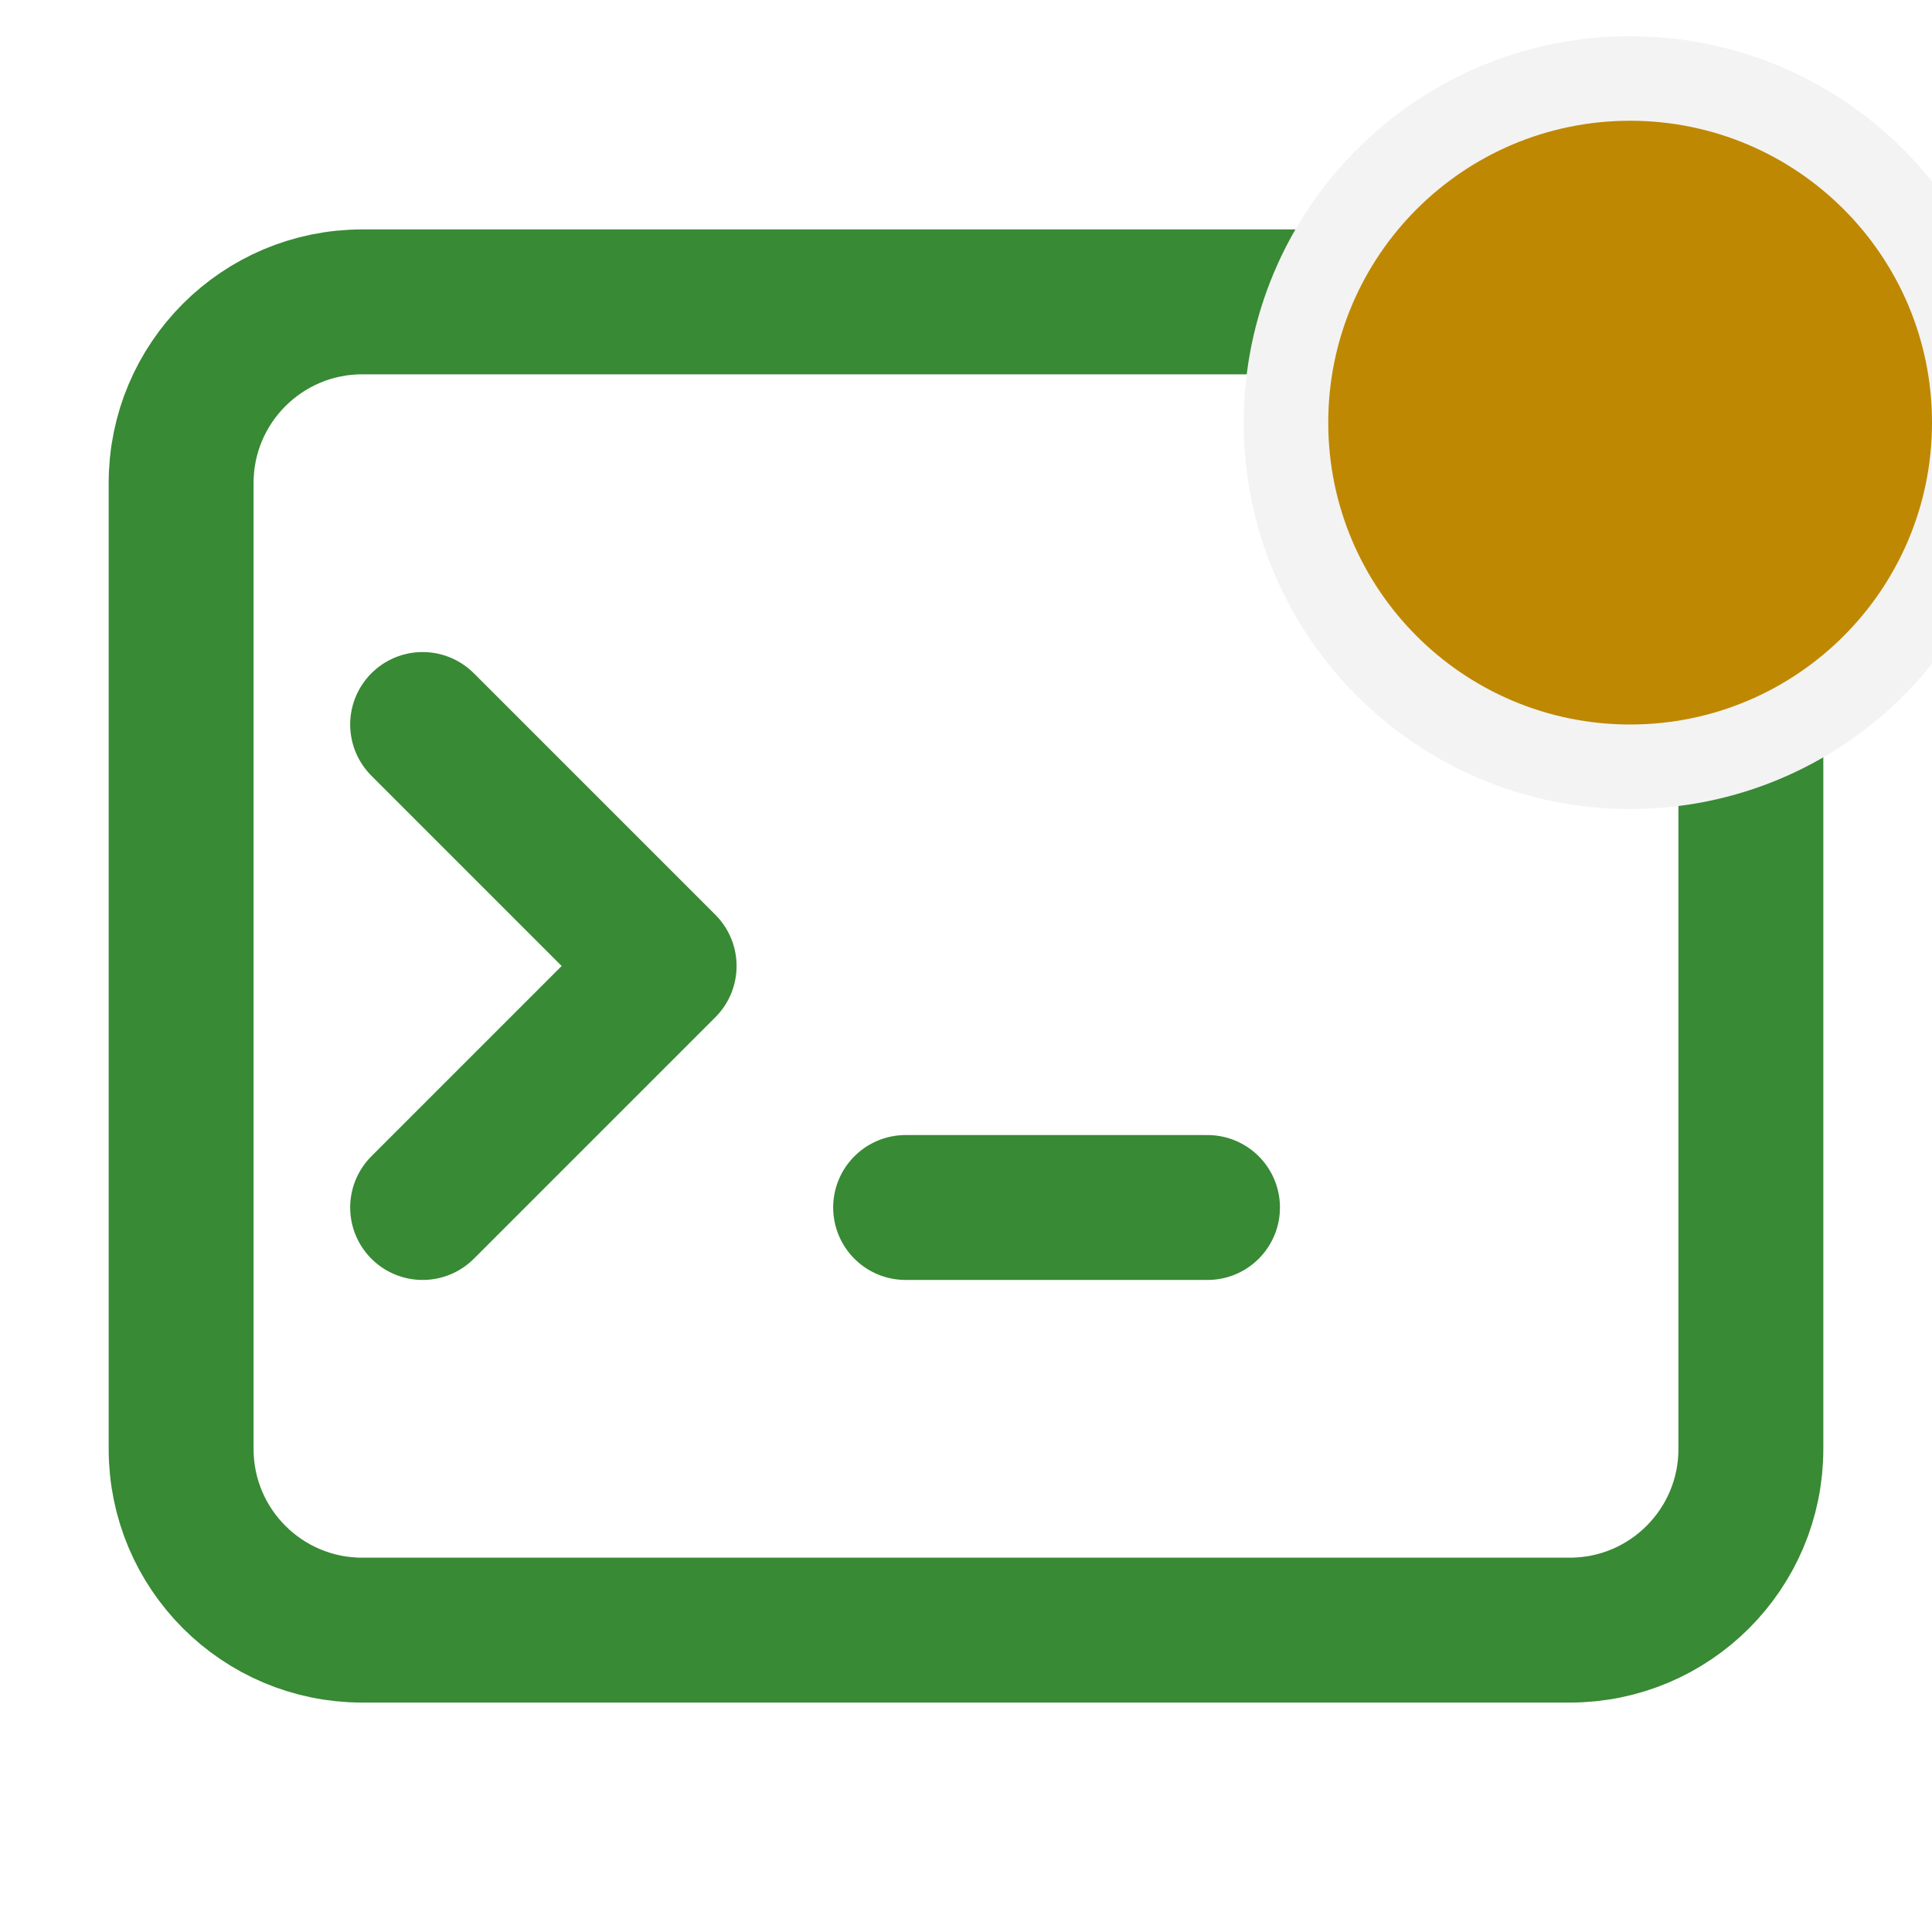
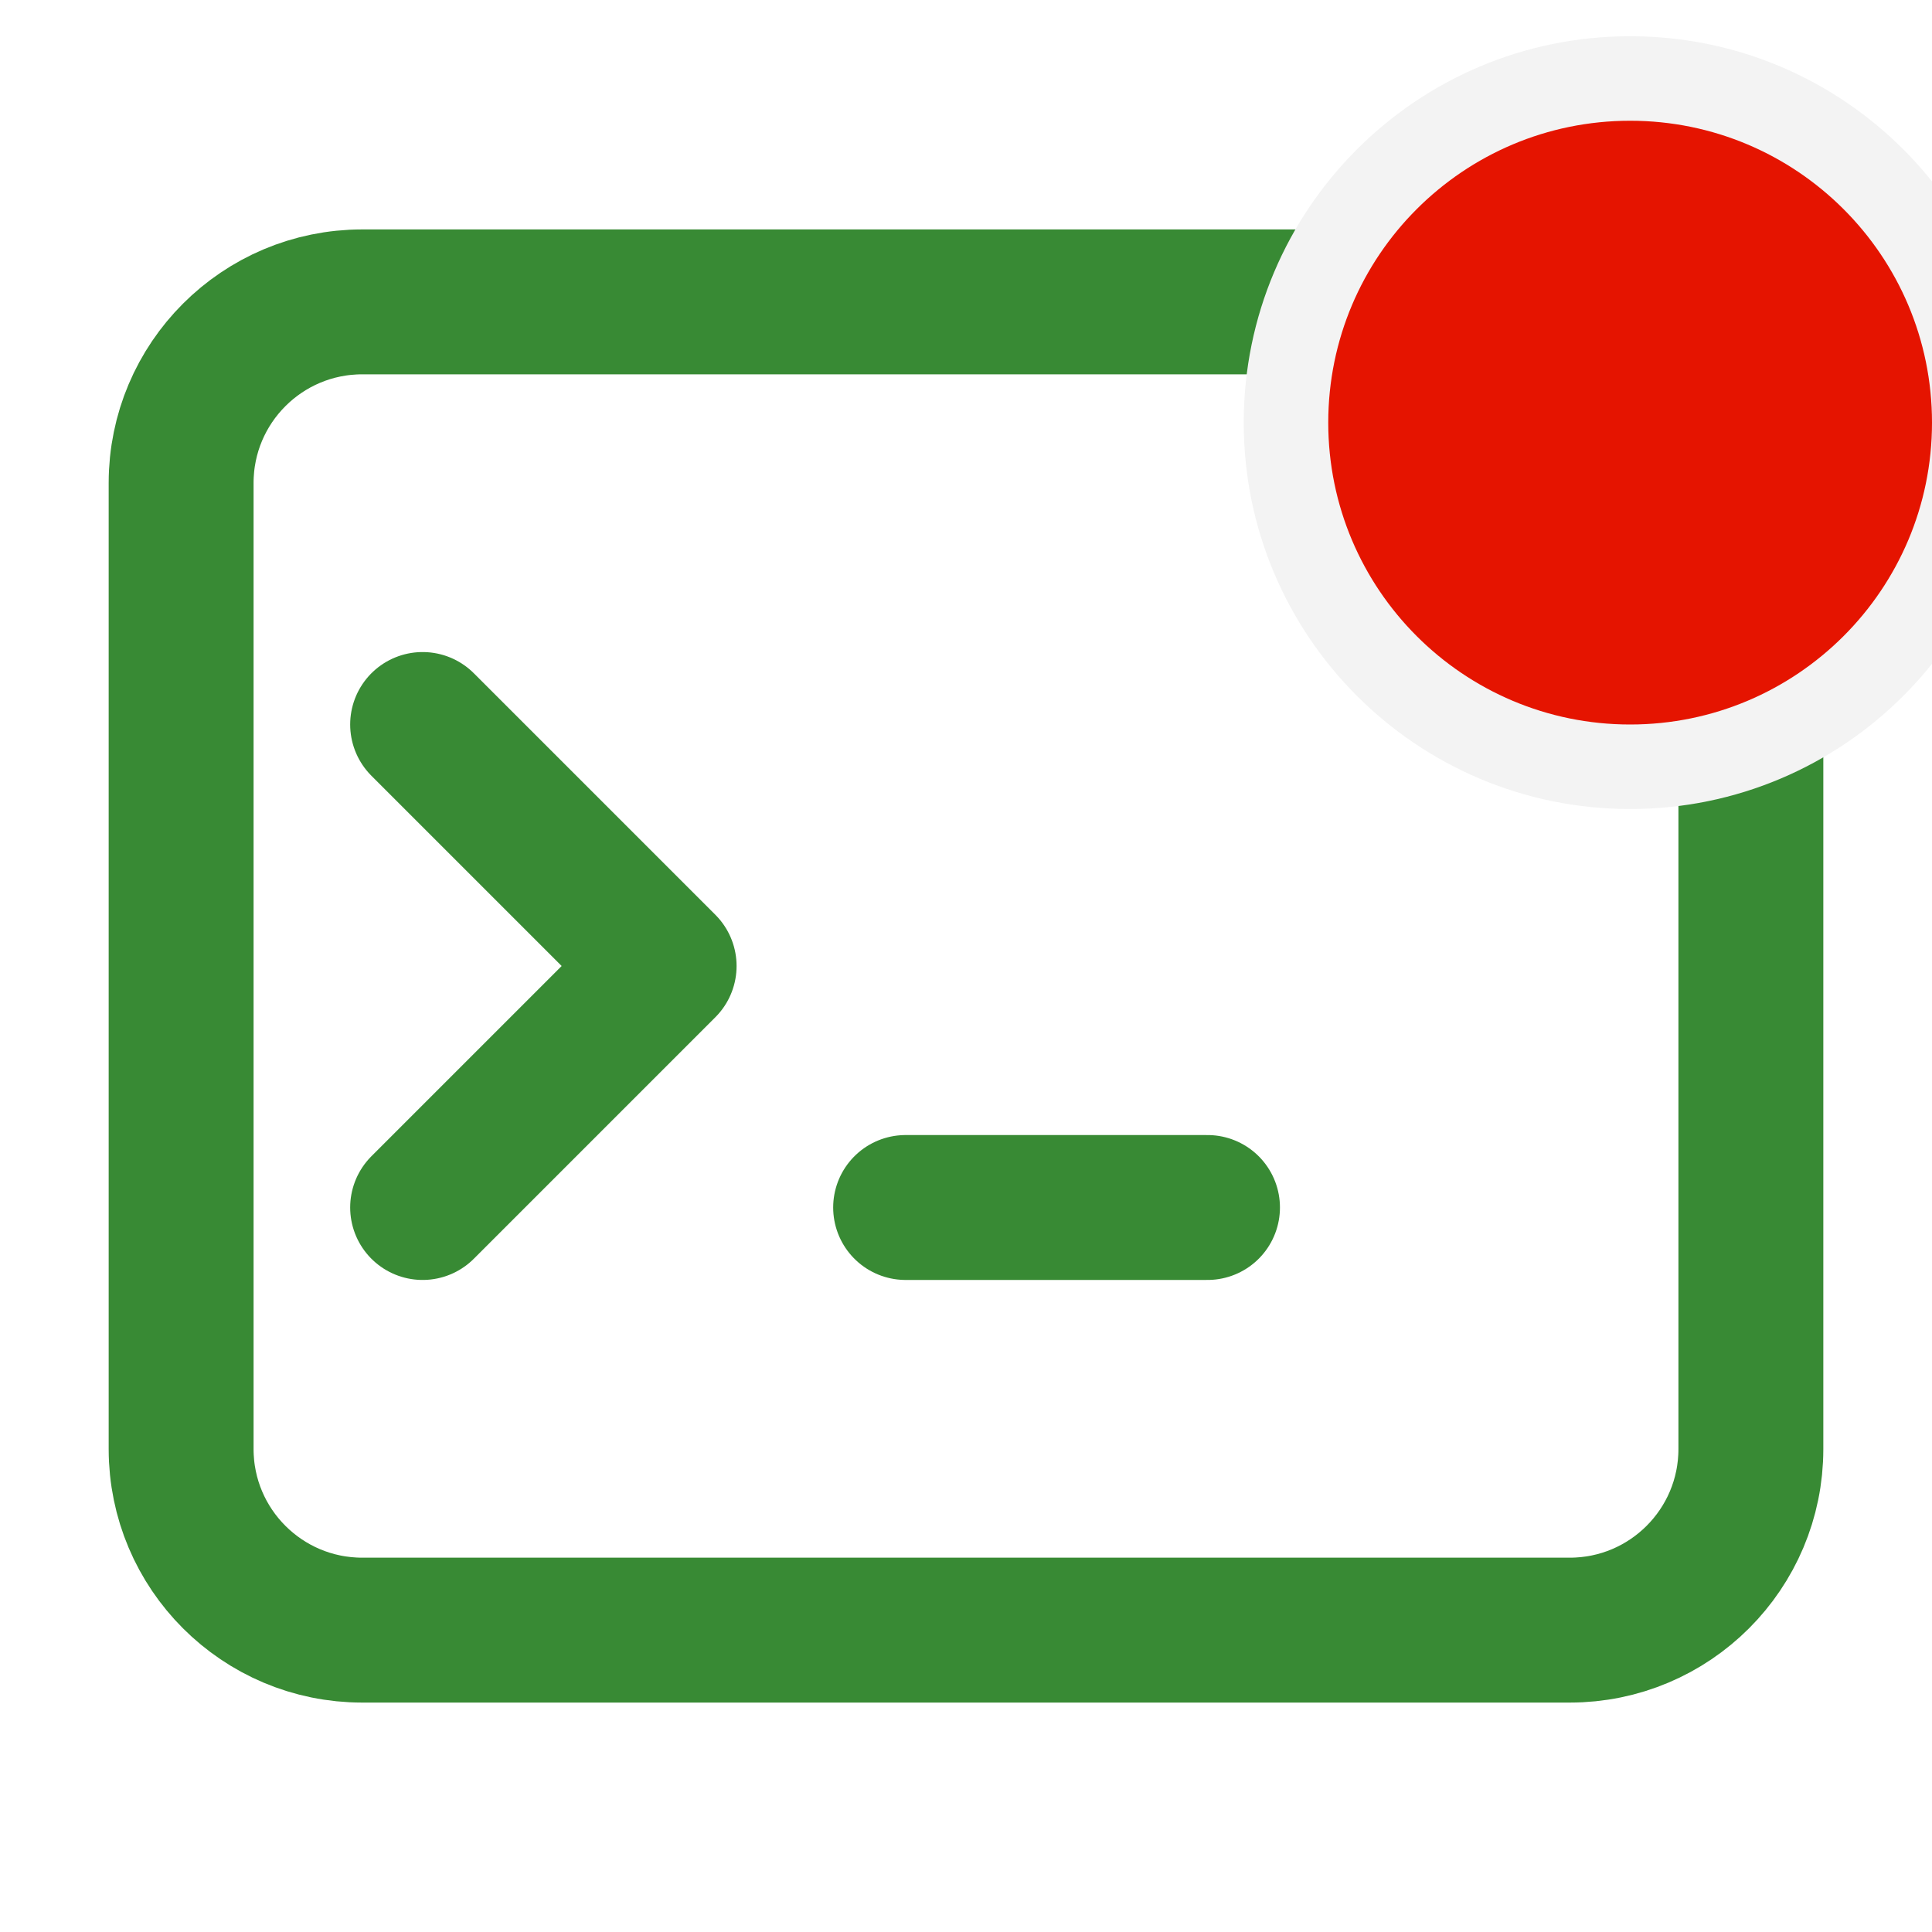
<svg xmlns="http://www.w3.org/2000/svg" width="16" height="16" viewBox="0 0 16 16" fill="none" stroke="#388A34" stroke-width="1.2" stroke-linecap="round" stroke-linejoin="round">
  <rect x="1.5" y="2.5" width="13" height="11" rx="1.5" />
  <path d="M3.5 6l2 2-2 2" />
  <path d="M7.5 10h2.5" />
  <circle cx="13.5" cy="3.5" r="3.2" fill="#F3F3F3" stroke="none" />
-   <circle cx="13.5" cy="3.5" r="2.5" fill="#BF8803" stroke="none" />
+   <circle cx="13.5" cy="3.5" r="2.5" fill="#E51400" stroke="none" />
</svg>
